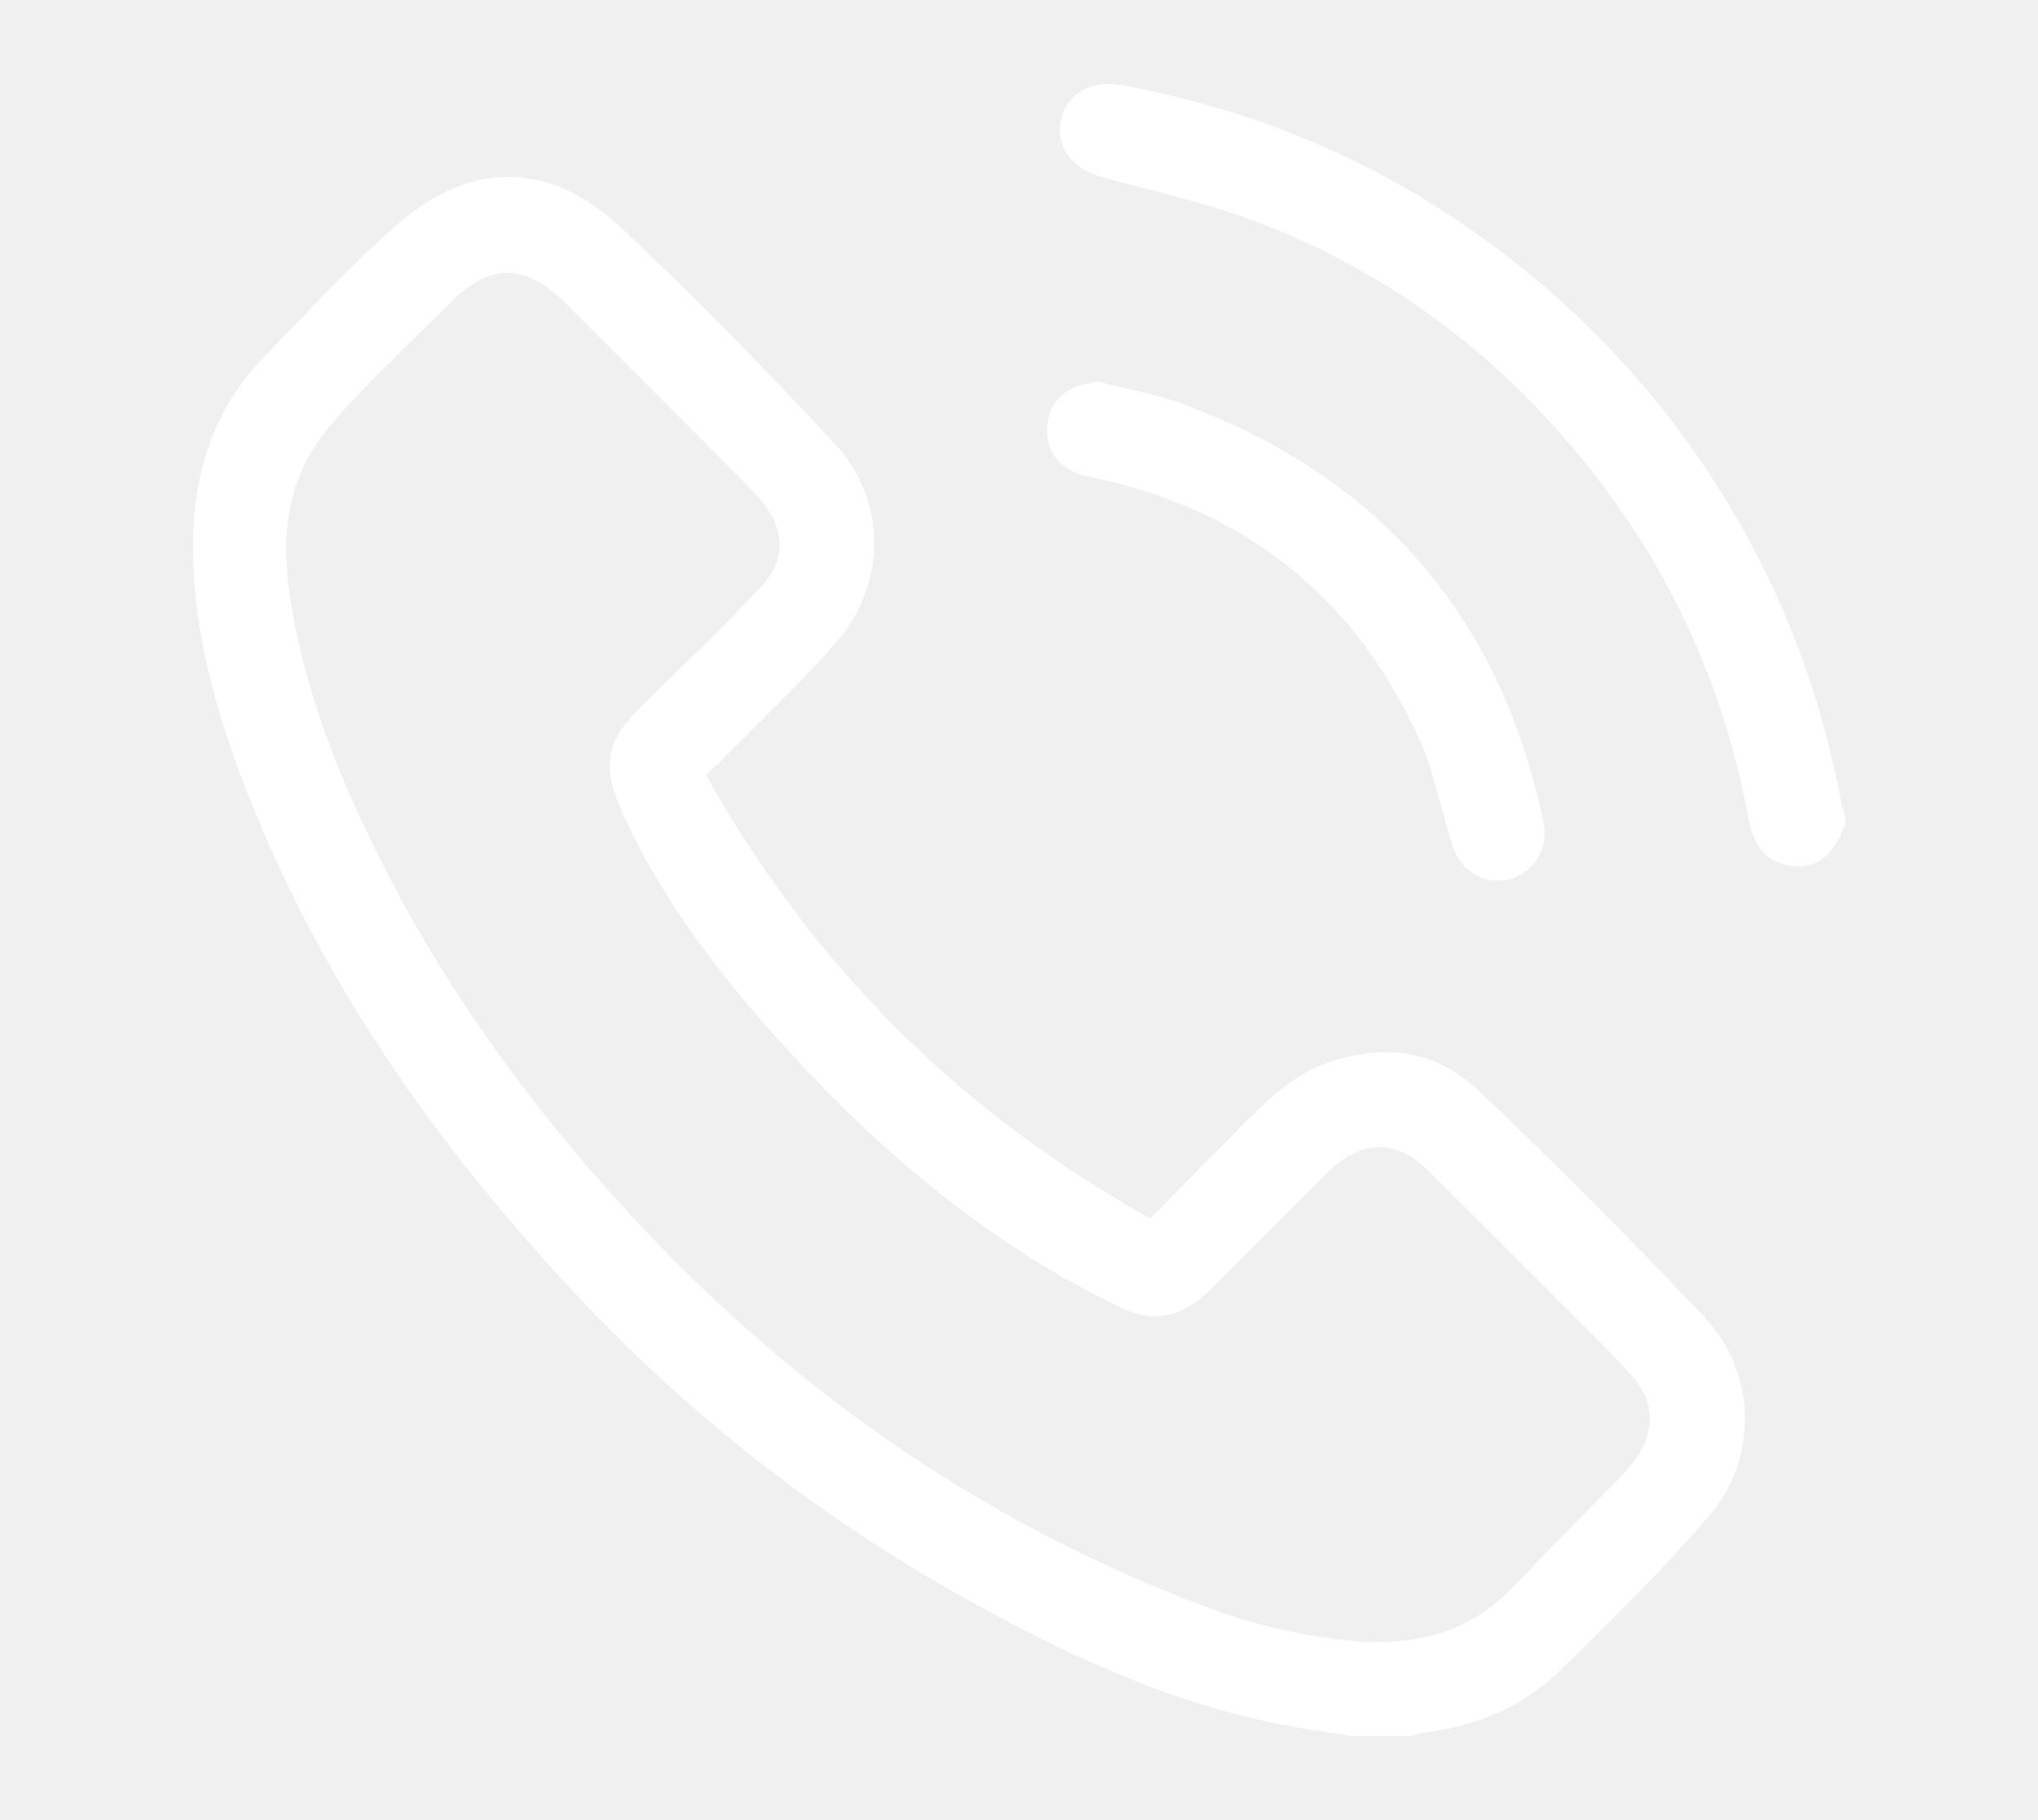
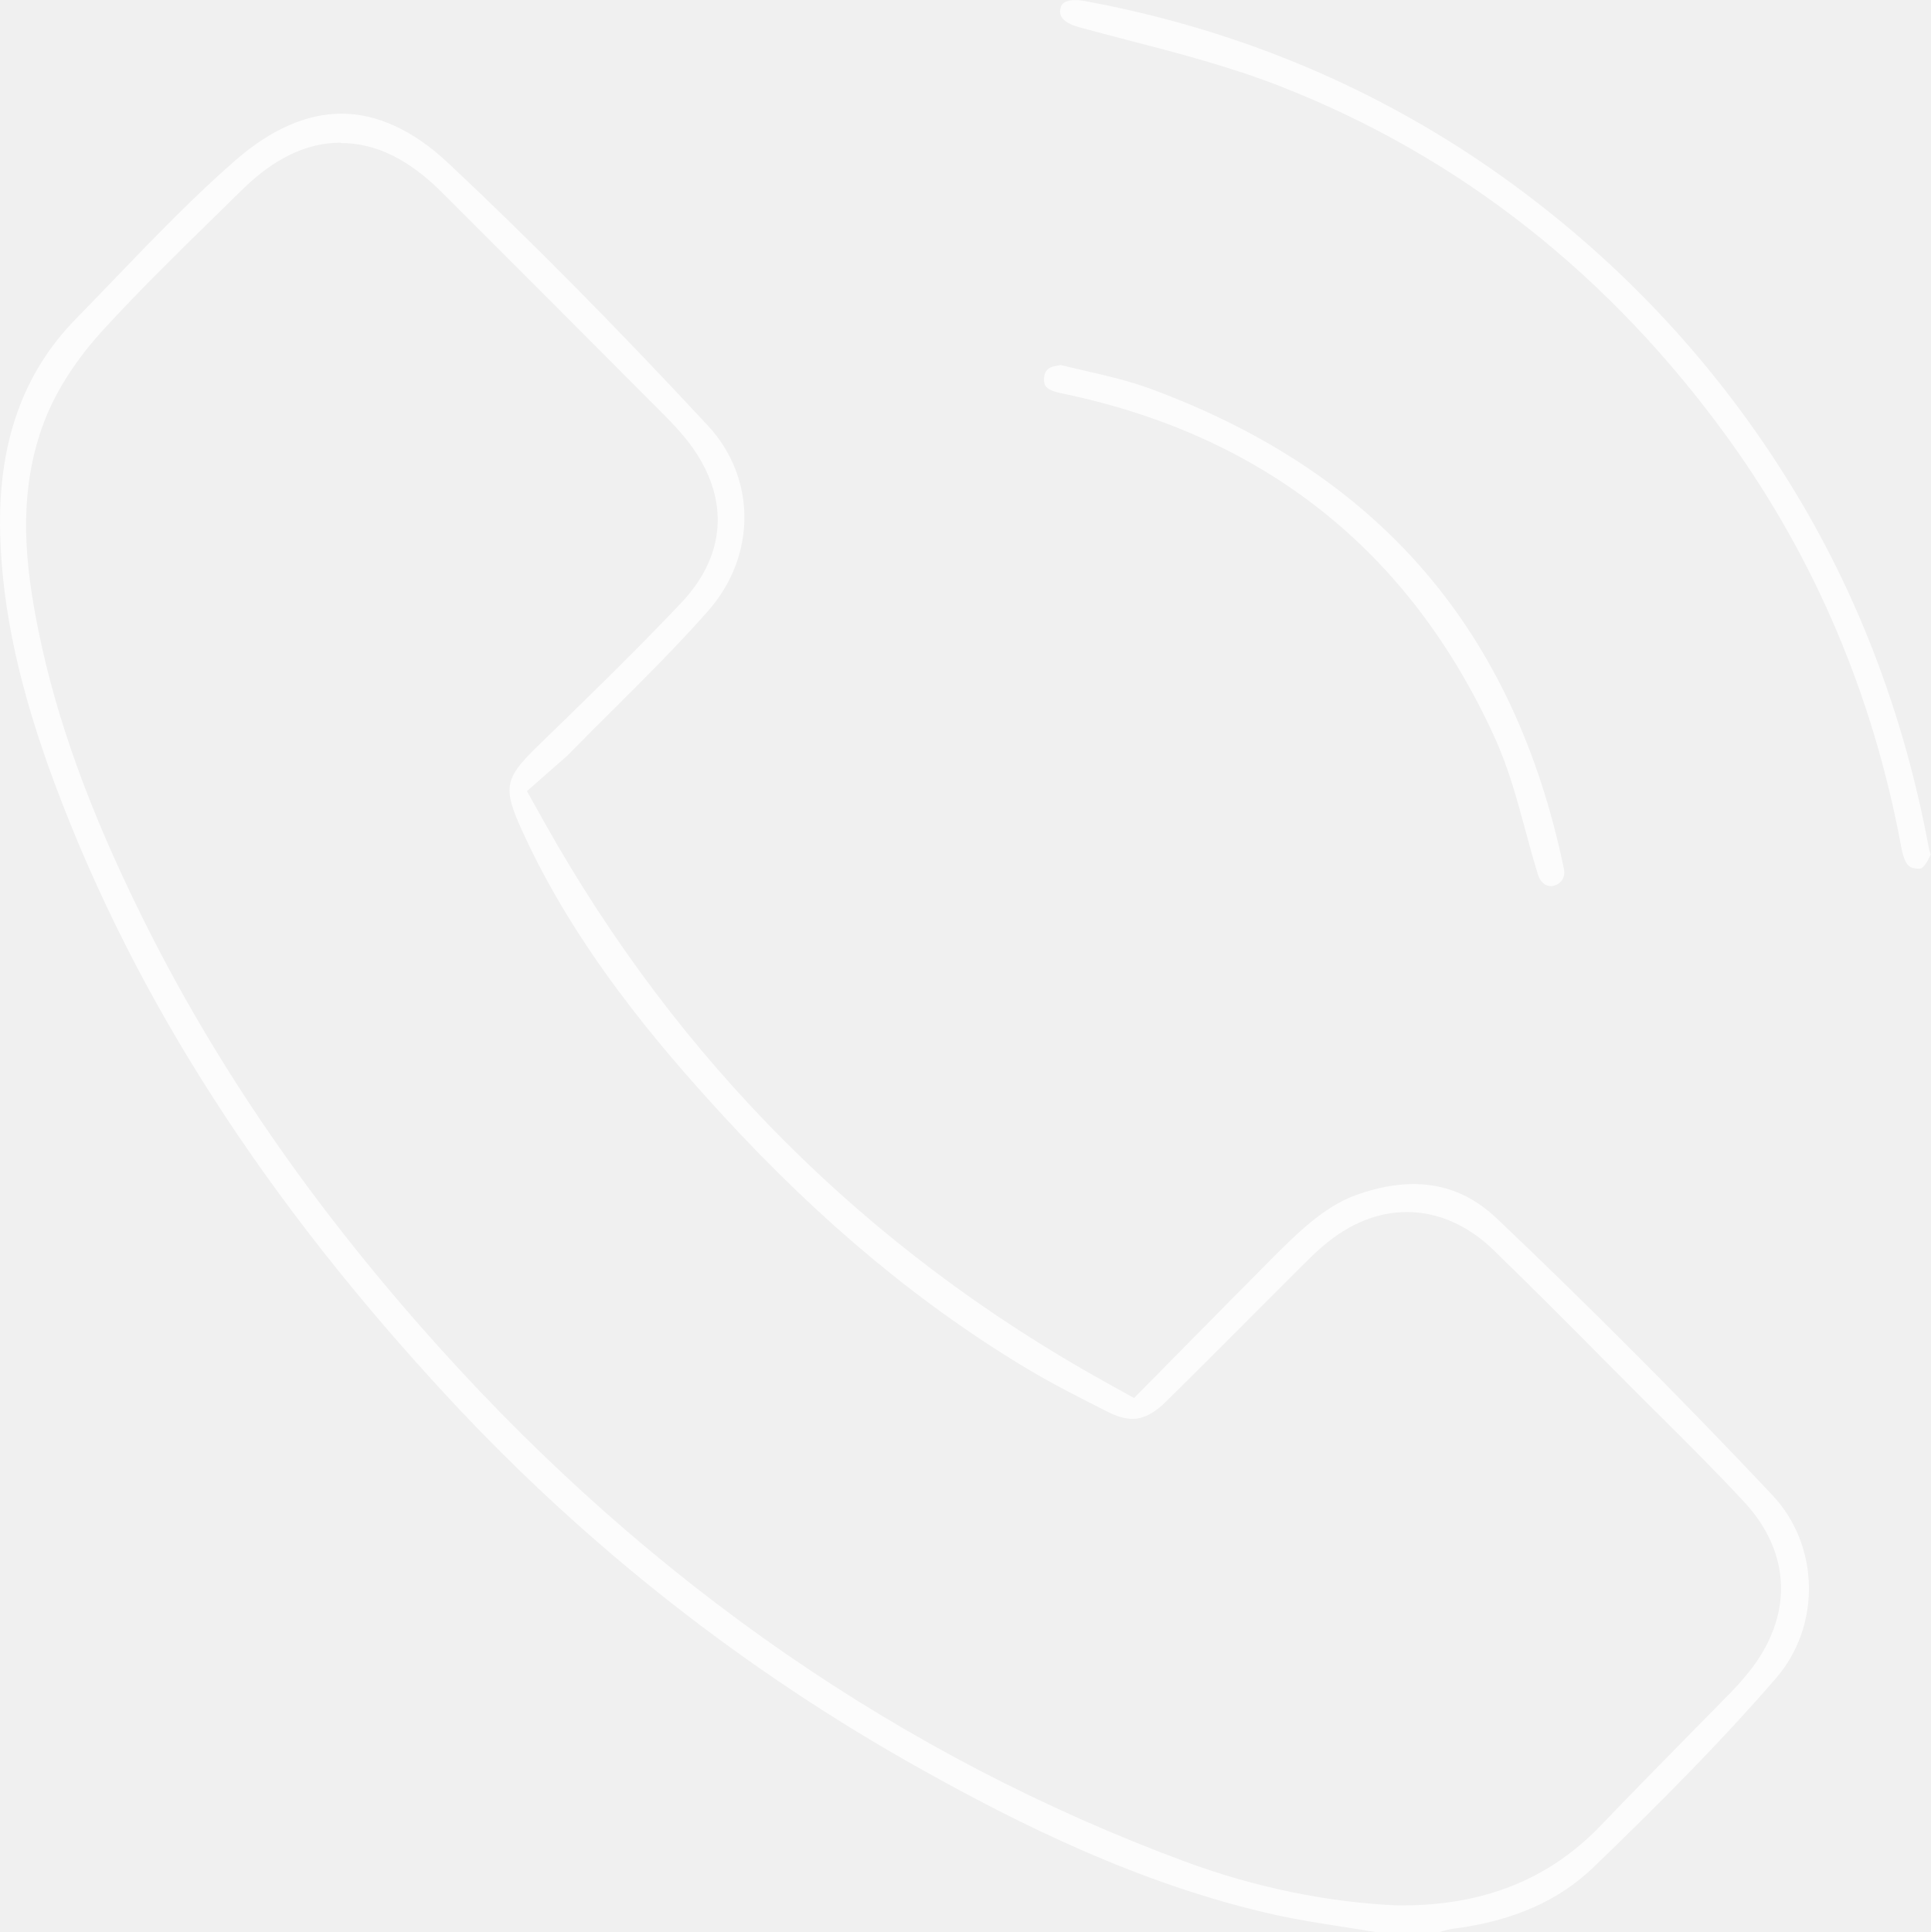
- <svg xmlns="http://www.w3.org/2000/svg" id="Capa_1" version="1.1" viewBox="0 0 308.41 275.46">
+ <svg xmlns="http://www.w3.org/2000/svg" id="Capa_1" version="1.1" viewBox="0 0 218.83 218.97">
  <defs>
    <style>
      .st0 {
-         fill: #fff;
+         fill: #fcfcfc;
      }
    </style>
  </defs>
-   <path class="st0" d="M204.45,262.75c-4.31-.73-8.67-1.28-12.94-2.22-16.21-3.56-31.05-10.56-45.43-18.59-22.35-12.47-42.28-28.11-59.7-46.84-21.24-22.84-38.8-48.11-49.87-77.51-4.03-10.7-6.99-21.66-7.29-33.2-.31-11.63,2.62-22.09,10.94-30.59,6.61-6.74,12.99-13.77,20.1-19.95,11-9.55,22.96-9.48,33.56.46,11.22,10.52,21.98,21.54,32.46,32.8,8.05,8.65,7.94,21.44.11,30.3-5.54,6.28-11.66,12.04-17.53,18.02-.51.52-1.09.97-2.06,1.83,16.11,28.74,38.32,51.07,67.27,67.16,4.84-4.9,9.4-9.54,13.98-14.15,3.74-3.76,7.51-7.48,12.66-9.34,8.47-3.05,16.54-2.04,23.01,4.11,11.74,11.16,23.18,22.64,34.29,34.42,7.83,8.3,8.1,21.36.61,30.01-7.18,8.29-14.98,16.07-22.88,23.7-5.58,5.39-12.68,8.11-20.39,9.12-.55.07-1.08.3-1.62.46h-9.29ZM207.94,248.55c8.83.04,15.5-2.56,20.94-8.25,5.29-5.53,10.7-10.95,16.04-16.42.68-.7,1.33-1.43,1.94-2.19,3.77-4.7,3.81-9.43-.27-13.86-4.3-4.66-8.88-9.08-13.36-13.58-5.8-5.83-11.58-11.68-17.48-17.41-4.32-4.19-9.17-4.24-13.75-.36-.87.74-1.67,1.55-2.48,2.36-5.59,5.58-11.14,11.2-16.78,16.73-4.04,3.97-8.51,4.69-13.4,2.22-3.41-1.72-6.83-3.45-10.11-5.4-14.73-8.78-27.55-19.9-39.13-32.49-10.23-11.12-19.56-22.88-25.86-36.78-3.33-7.35-2.62-10.94,3.15-16.55,5.95-5.79,11.92-11.57,17.63-17.6,4-4.22,3.86-8.68.2-13.18-.67-.82-1.4-1.59-2.14-2.34-9.2-9.23-18.39-18.45-27.61-27.66-5.95-5.94-11.18-6-17.12-.15-5.68,5.6-11.47,11.12-16.86,16.99-2.53,2.76-4.85,6.03-6.21,9.48-2.96,7.52-2.1,15.4-.52,23.11,2.42,11.86,6.93,23.02,12.27,33.84,9.43,19.11,21.7,36.29,35.91,52.1,25.12,27.95,54.91,49.21,90.28,62.32,8.28,3.07,16.89,4.76,24.7,5.09Z" />
-   <path class="st0" d="M279.22,124.94c-.06.06-.15.1-.18.17-1.51,4.19-3.97,6.24-7.24,6.03-3.98-.26-6.32-2.54-7.21-7.3-3.26-17.54-9.95-33.64-20.38-48.1-13.65-18.93-31.15-33.19-52.91-41.74-7.89-3.1-16.29-4.94-24.51-7.19-4.53-1.24-7.11-4.58-6.24-8.65.87-4.07,4.6-6.1,9.25-5.25,19.74,3.61,37.84,11.13,54.16,22.82,15.42,11.04,28.06,24.68,37.83,40.96,8.42,14.03,13.94,29.13,16.94,45.19.1.55.33,1.08.5,1.62v1.47Z" />
-   <path class="st0" d="M166.09,57.75c3.94,1.02,8.55,1.8,12.87,3.4,29.88,11.04,48.14,32.2,54.63,63.42.81,3.91-1.45,7.48-5.18,8.49-3.62.98-7.36-1.13-8.58-4.97-1.74-5.49-2.79-11.27-5.16-16.47-9.83-21.53-26.54-34.66-49.76-39.45-4-.82-6.26-3.14-6.46-6.53-.21-3.45,1.65-6.27,4.87-7.32.69-.22,1.42-.3,2.77-.57Z" />
+   <path class="st0" d="M155.9,218.97c-1.13-.19-2.26-.36-3.39-.54-2.71-.42-5.27-.82-7.8-1.37-15.59-3.43-29.7-10.62-40.24-16.51-19.93-11.12-37.92-25.23-53.45-41.93C30.05,136.07,15.45,113.39,6.38,89.29,2.27,78.37.25,69.23.02,60.51c-.27-10.23,2.54-18.2,8.59-24.38,1.5-1.53,2.99-3.08,4.47-4.62,4.38-4.55,8.9-9.25,13.64-13.37,4.02-3.49,8.06-5.26,12.01-5.26s8.1,1.87,12.02,5.55c9.28,8.7,18.93,18.45,29.48,29.8,5.53,5.94,5.53,14.78.02,21.03-3.44,3.9-7.25,7.69-10.94,11.36-1.65,1.64-3.3,3.29-4.93,4.95-.21.21-.45.41-.75.67-.25.22-.54.46-.87.76l-3.03,2.67,1.97,3.52c15.19,27.1,36.56,48.44,63.53,63.42l3.32,1.84,6.66-6.75c2.98-3.02,5.88-5.96,8.8-8.89,2.95-2.96,6-6.03,9.74-7.38,2.26-.81,4.43-1.23,6.45-1.23,3.61,0,6.71,1.28,9.48,3.91,10.65,10.12,21.15,20.66,31.21,31.33,5.38,5.7,5.56,14.83.41,20.78-6.67,7.7-13.86,14.83-20.64,21.38-3.96,3.83-9.14,6.11-15.85,6.99-.64.08-1.19.24-1.62.38h-7.3ZM38.64,16.17c-3.89,0-7.58,1.77-11.28,5.42-1.07,1.05-2.14,2.1-3.21,3.15-4.13,4.04-8.39,8.22-12.4,12.59-3.01,3.27-5.31,6.81-6.65,10.23-3.26,8.3-2.2,16.78-.73,23.99,2.05,10.02,5.75,20.25,11.65,32.2,8.4,17.01,19.4,32.98,33.65,48.83,24.18,26.91,52.66,46.56,84.66,58.41,7.88,2.92,16.23,4.64,24.15,4.97h.38c9.36,0,16.76-2.97,22.62-9.09,3.14-3.28,6.39-6.59,9.54-9.79,1.71-1.74,3.42-3.47,5.12-5.21.75-.76,1.45-1.56,2.1-2.37,5.02-6.26,4.84-13.44-.48-19.21-3.04-3.29-6.23-6.46-9.31-9.53-1.02-1.01-2.04-2.02-3.05-3.04l-3.22-3.23c-4.18-4.21-8.5-8.55-12.84-12.77-2.93-2.85-6.34-4.35-9.85-4.35-3.3,0-6.48,1.28-9.46,3.8-.88.74-1.64,1.5-2.37,2.23l-.2.2c-1.69,1.69-3.38,3.38-5.08,5.08-3.35,3.36-6.82,6.84-10.26,10.22-1.94,1.91-3.31,1.91-3.76,1.91-.81,0-1.74-.26-2.75-.77-3.18-1.61-6.12-3.09-8.96-4.78-12.19-7.27-23.55-16.7-34.71-28.84-7.47-8.12-16.81-19.14-22.8-32.36-2.16-4.77-1.96-5.84,1.81-9.5l.54-.52c5.22-5.08,10.63-10.32,15.75-15.74,5.33-5.64,5.49-12.44.43-18.66-.64-.78-1.37-1.58-2.3-2.52l-2.13-2.14c-7.71-7.74-15.43-15.47-23.16-23.19-3.76-3.75-7.5-5.58-11.44-5.58Z" />
+   <path class="st0" d="M217.48,98.46c-.93-.06-1.54-.1-2-2.61-3.16-16.98-9.73-32.48-19.52-46.06-13.38-18.55-30.43-32-50.68-39.95-5.73-2.25-11.67-3.8-17.43-5.29-1.84-.48-3.69-.96-5.52-1.46-1.11-.31-2.39-.91-2.14-2.05.08-.39.22-1.03,1.71-1.03.3,0,.62.03.96.09,17.47,3.2,33.48,9.94,47.59,20.04,13.55,9.7,24.74,21.82,33.26,36.01,7.19,11.97,12.19,25.34,14.88,39.72.07.37.16.7.25,1-.29.66-.79,1.59-1.26,1.59h-.09Z" />
+   <path class="st0" d="M175.79,100.43c-.64,0-1.21-.5-1.45-1.28-.51-1.61-.95-3.25-1.42-4.99-.95-3.51-1.92-7.14-3.53-10.65-9.64-21.11-26.16-34.21-49.1-38.94-1.88-.39-1.91-.99-1.94-1.39-.07-1.13.48-1.47,1.02-1.64.1-.03.46-.09.74-.15.03,0,.07-.01.1-.02.82.2,1.66.39,2.51.59,2.58.59,5.25,1.2,7.68,2.1,25.91,9.57,41.24,27.37,46.87,54.4.2.94-.25,1.68-1.16,1.93-.11.03-.22.05-.33.05Z" />
</svg>
